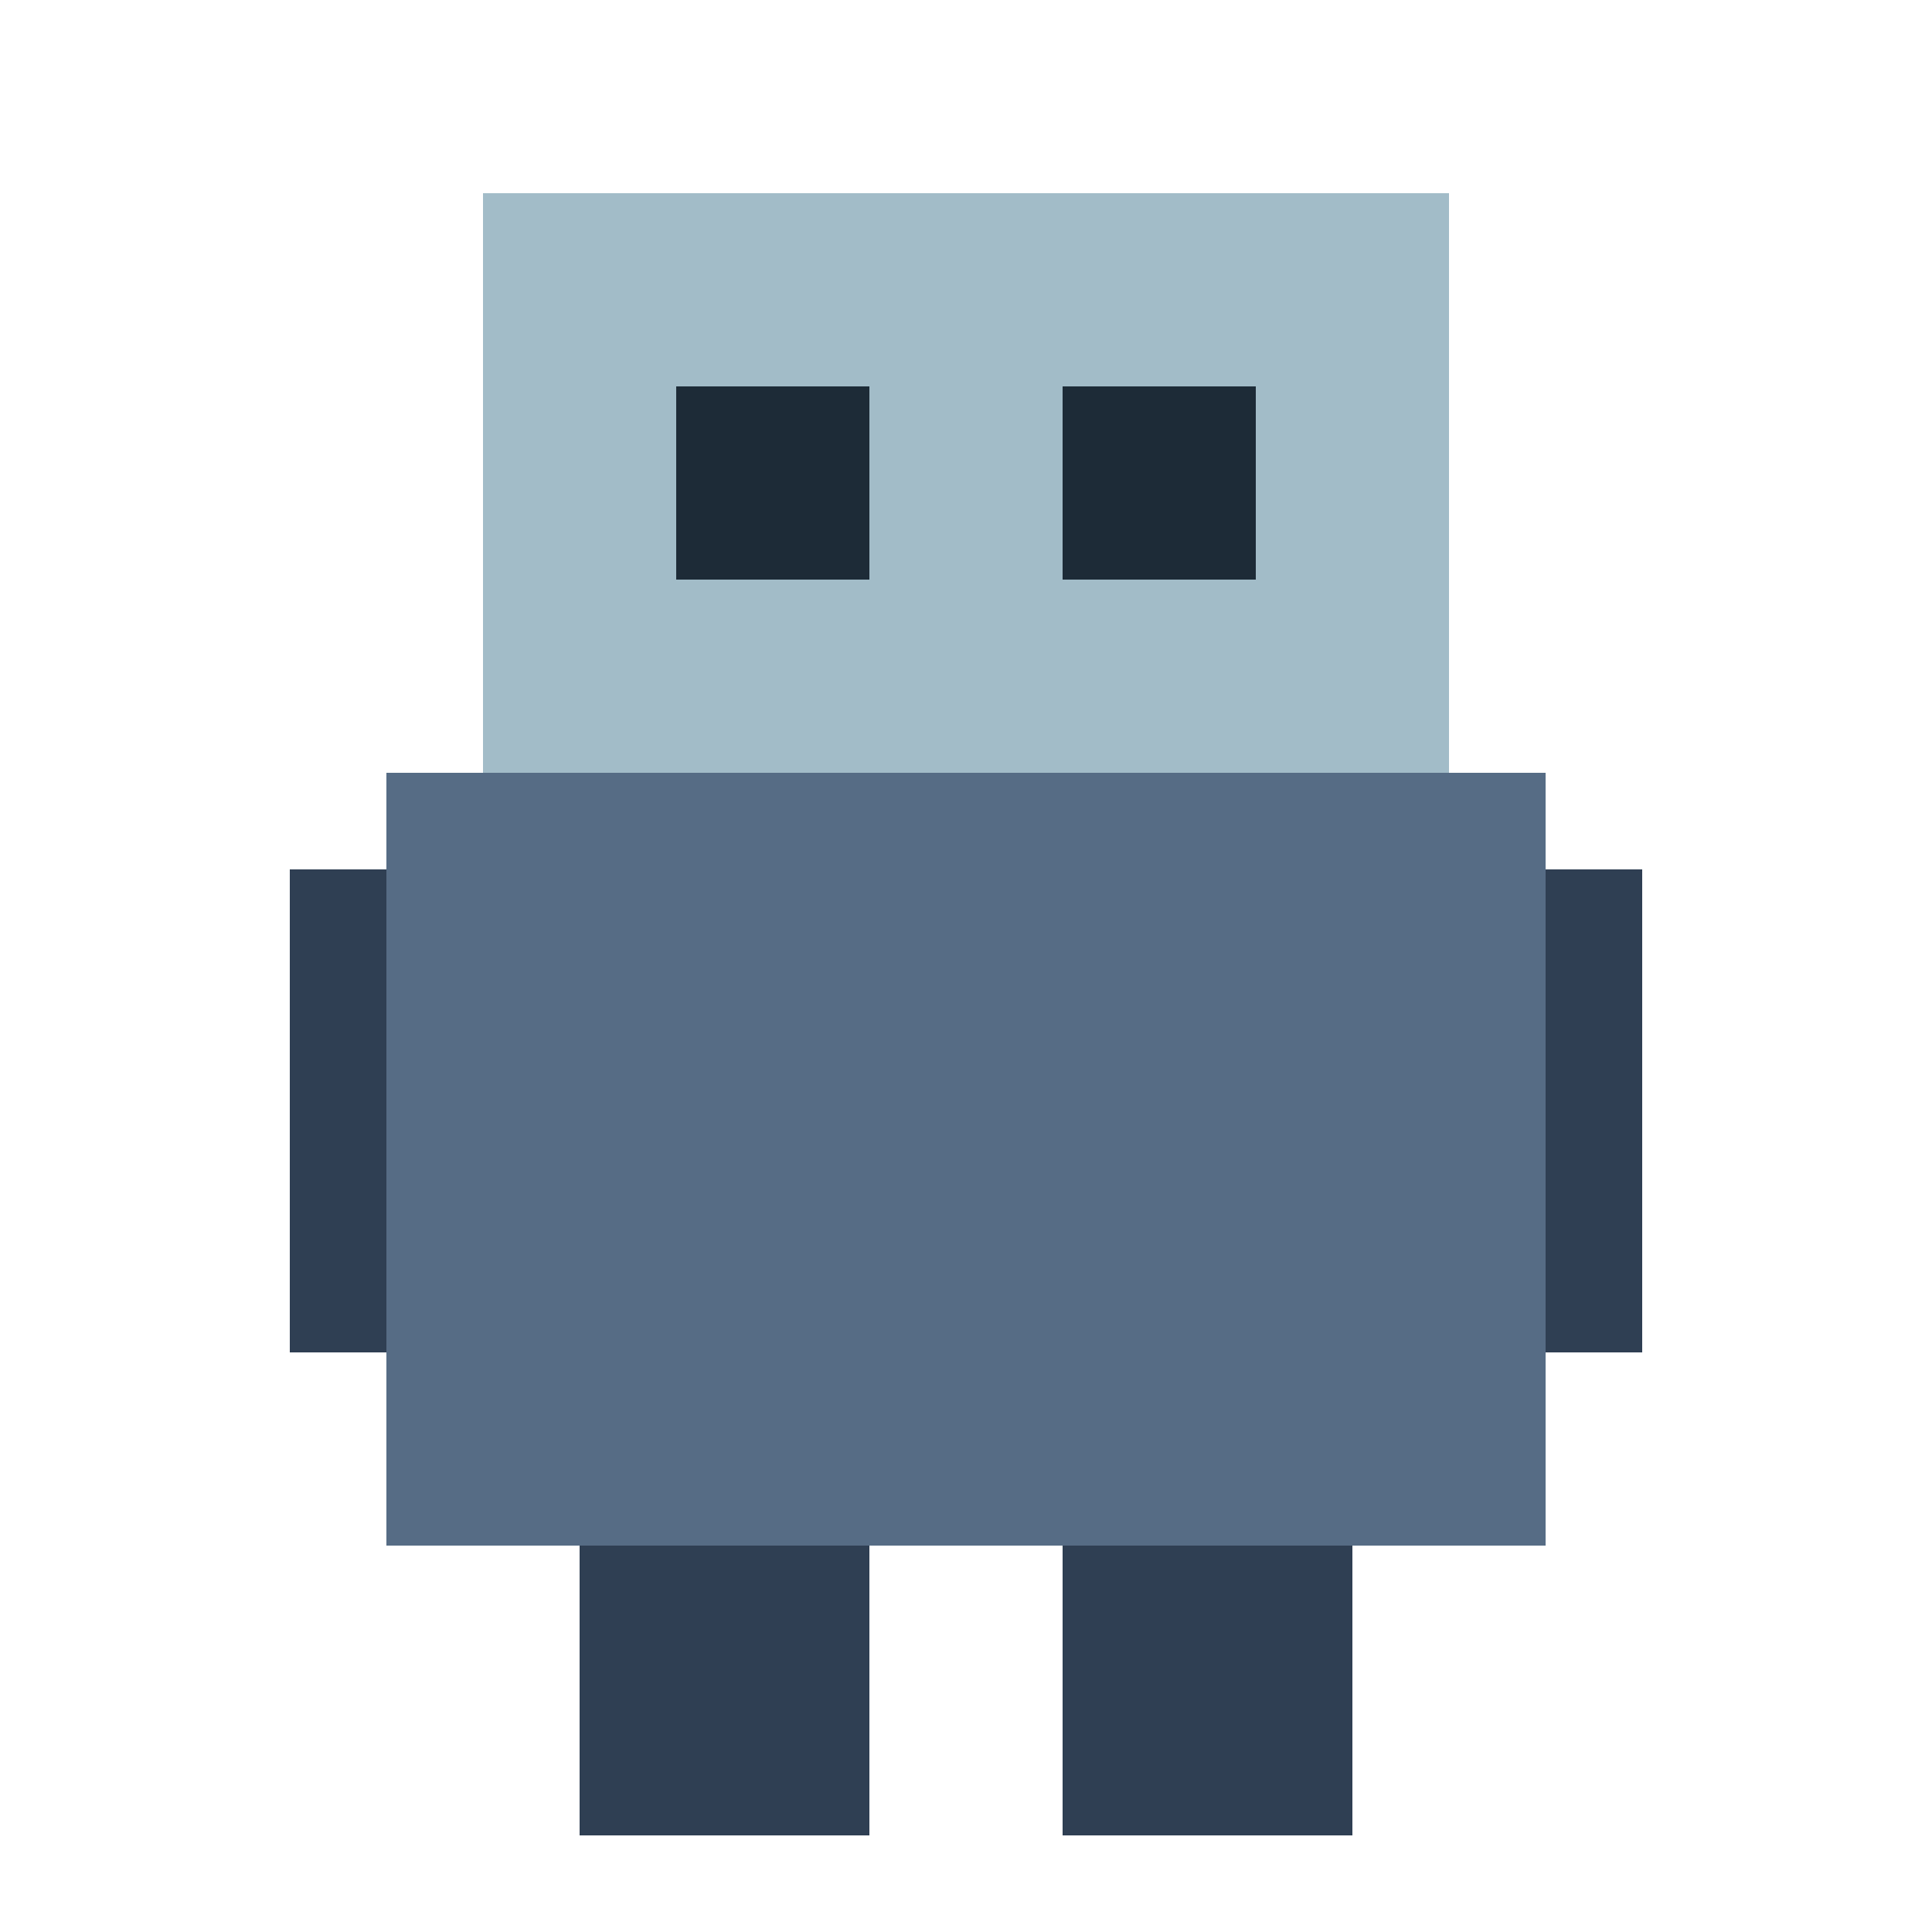
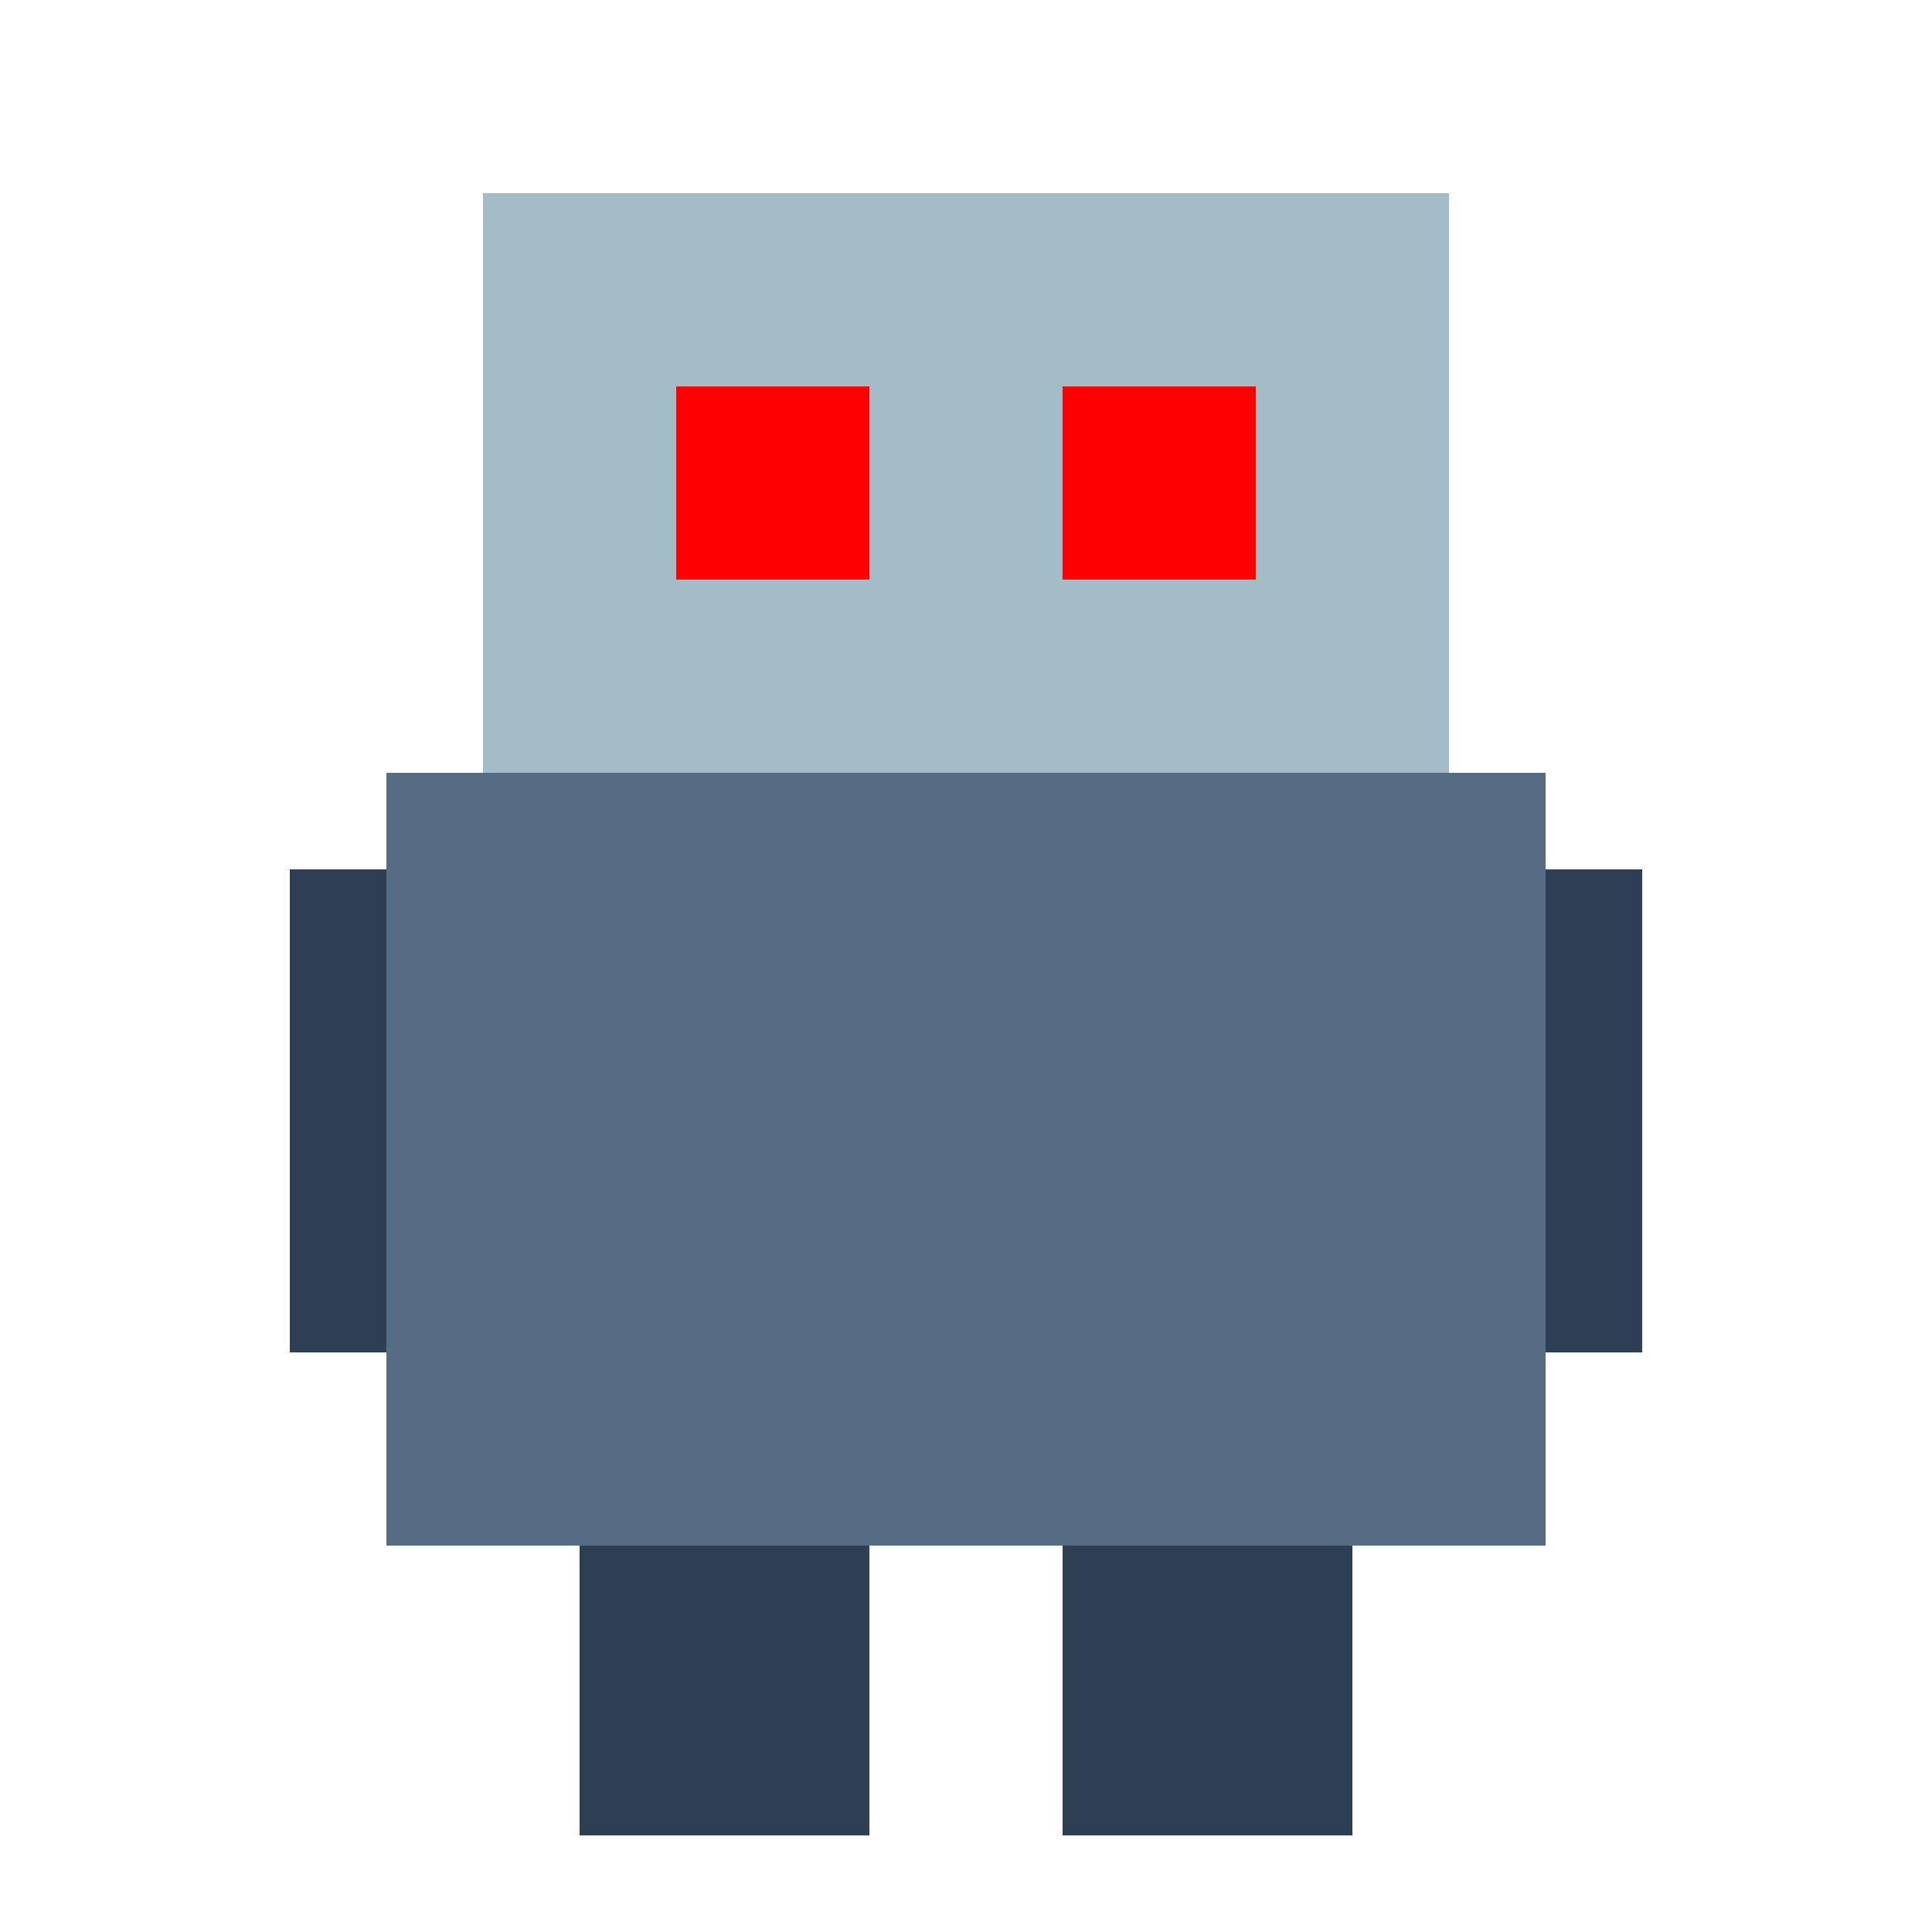
<svg xmlns="http://www.w3.org/2000/svg" width="20" height="20" viewBox="0 0 20 20" shape-rendering="crispEdges">
  <rect width="20" height="20" fill="#0000" />
  <rect x="5" y="2" width="10" height="6" fill="#a2bcc8" />
-   <rect x="7" y="4" width="2" height="2" fill="#1d2b37" />
-   <rect x="11" y="4" width="2" height="2" fill="#1d2b37" />
+   <rect x="7" y="4" width="2" height="2" fill="#ff0000" />
+   <rect x="11" y="4" width="2" height="2" fill="#ff0000" />
  <rect x="4" y="8" width="12" height="8" fill="#566c85" />
  <rect x="3" y="9" width="1" height="5" fill="#2f3f53" />
  <rect x="16" y="9" width="1" height="5" fill="#2f3f53" />
  <rect x="6" y="16" width="3" height="3" fill="#2f3f53" />
  <rect x="11" y="16" width="3" height="3" fill="#2f3f53" />
</svg>
